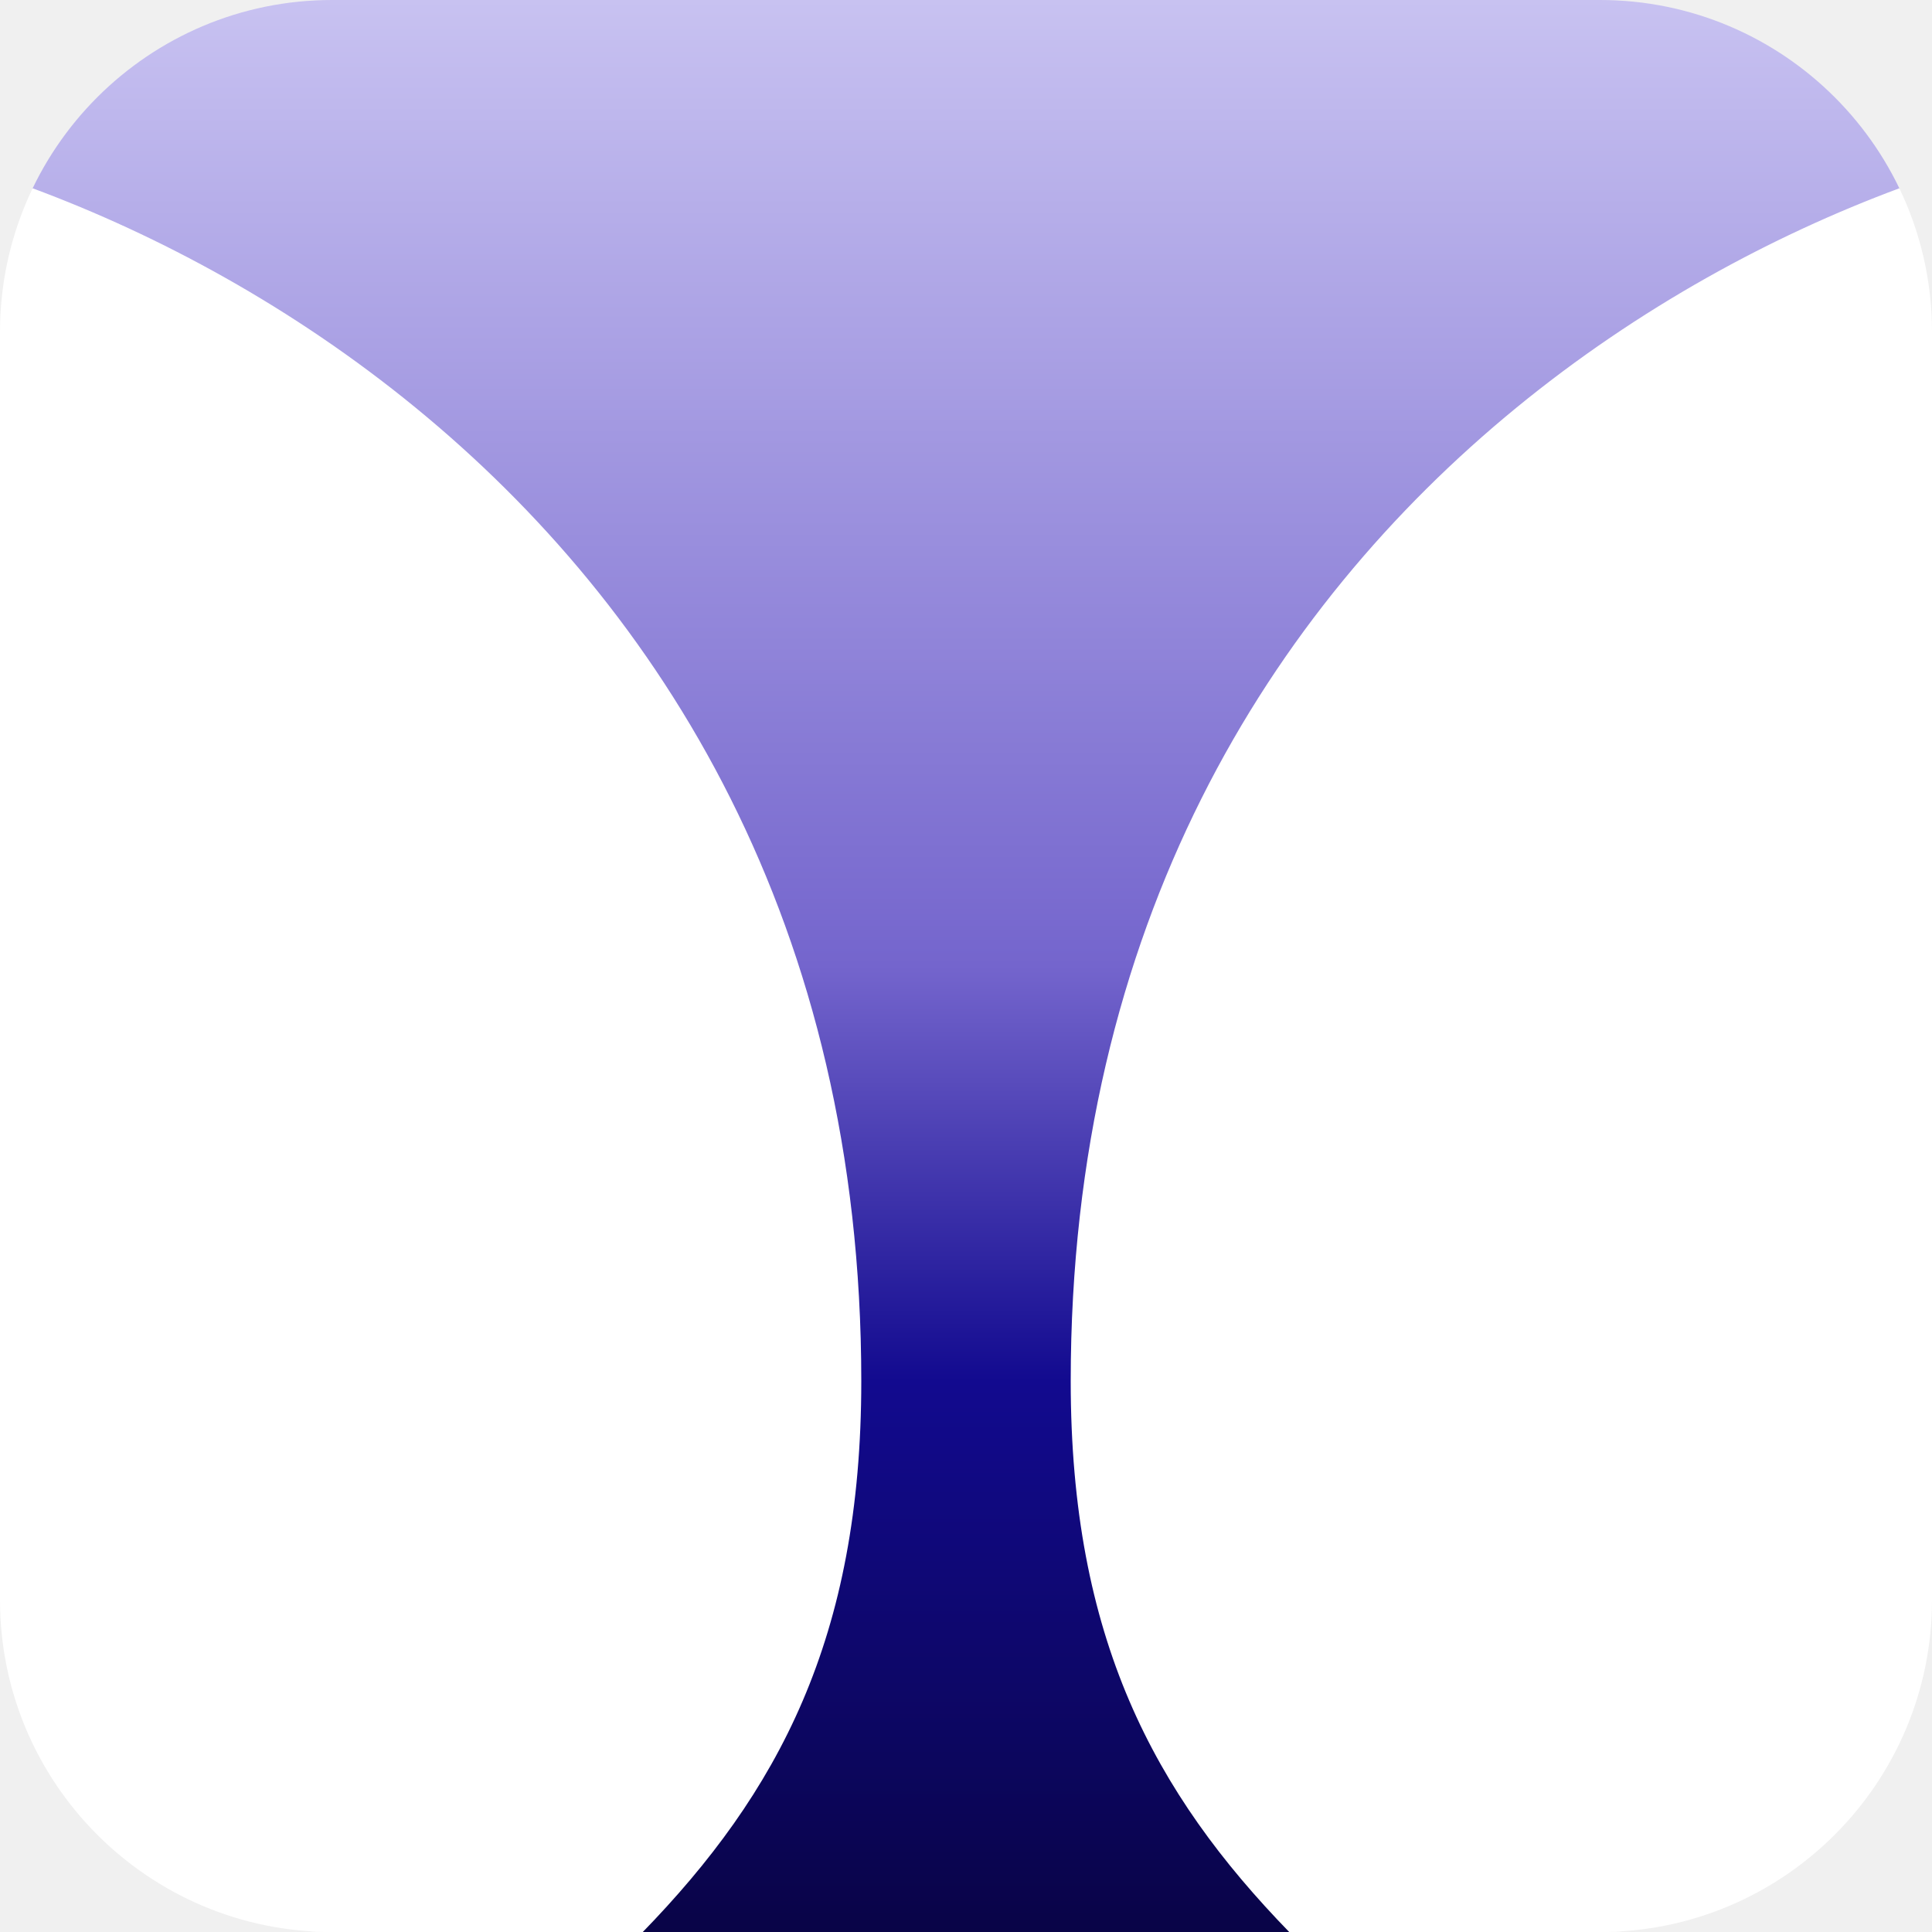
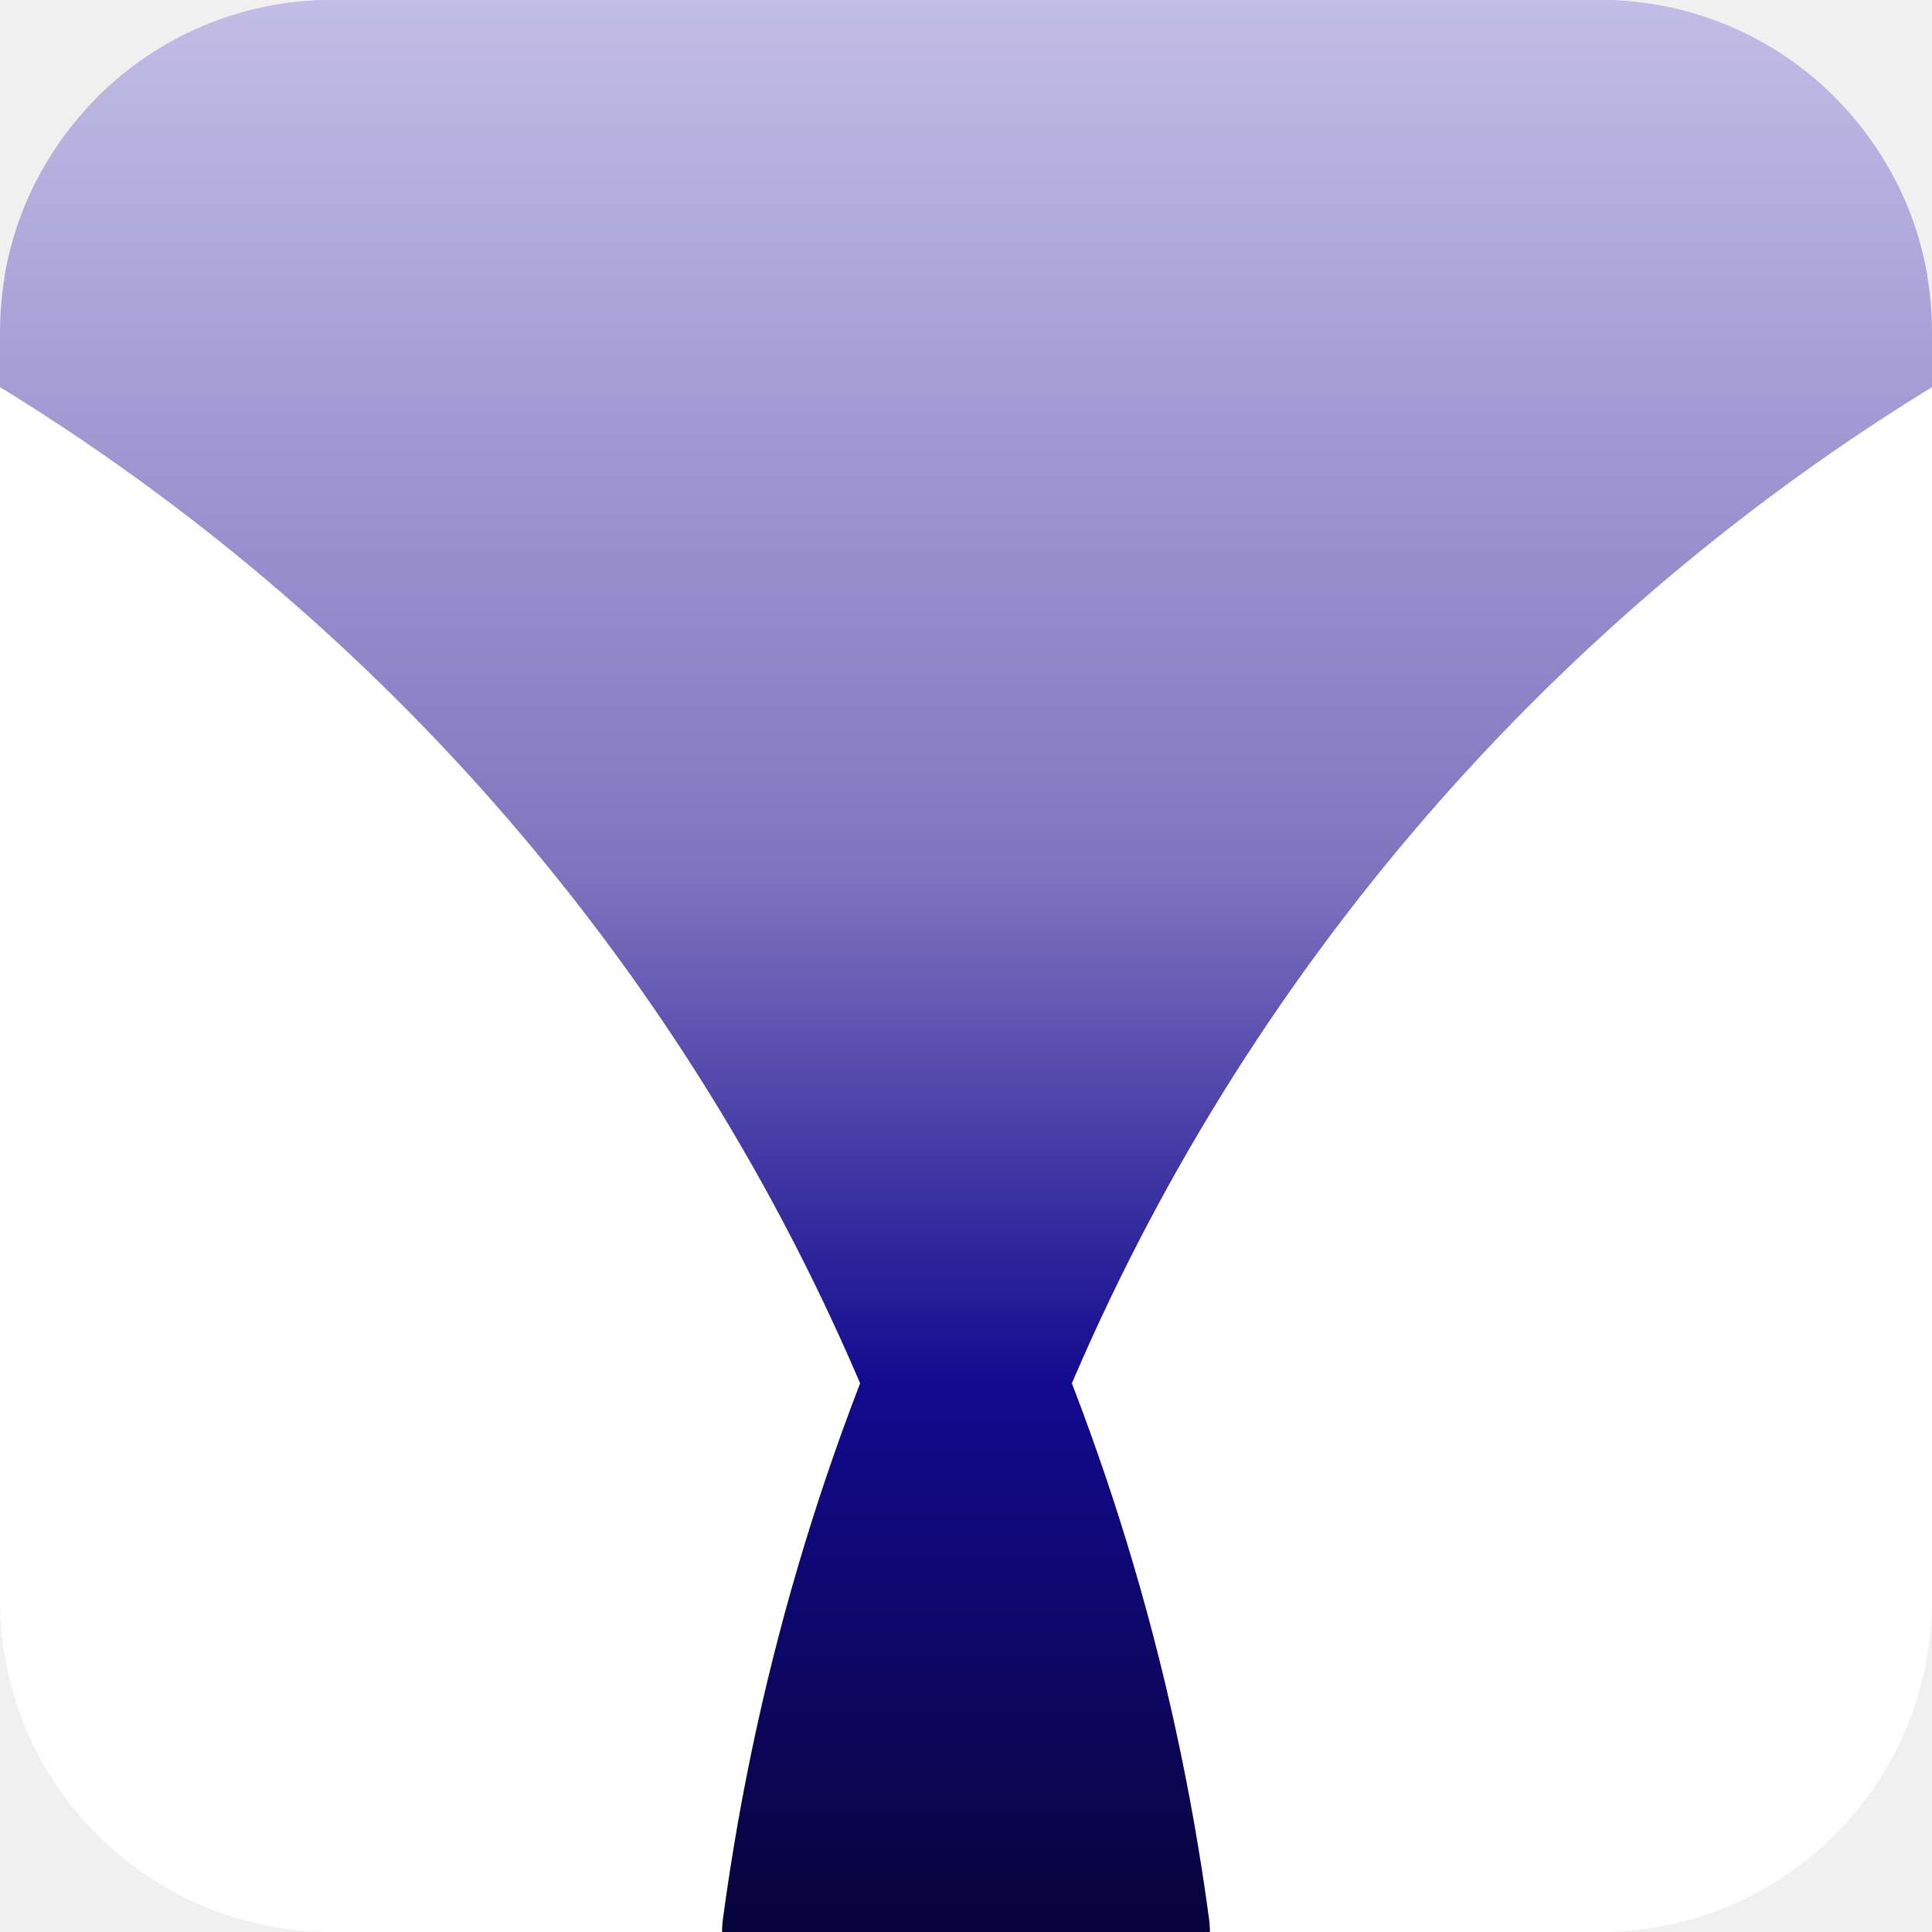
<svg xmlns="http://www.w3.org/2000/svg" width="512" height="512" viewBox="0 0 512 512" role="img" aria-labelledby="showai-light-title showai-light-description">
  <defs>
    <linearGradient id="showai-light-region-1" gradientUnits="userSpaceOnUse" x1="0" y1="0" x2="0" y2="512">
-       <stop offset="0%" stop-color="#C8C2F1" />
-       <stop offset="50%" stop-color="#7465CD" />
-       <stop offset="71.484%" stop-color="#120A8F" />
-       <stop offset="100%" stop-color="#090447" />
+       <stop offset="0%" stop-color="#C2BDE6" />
+       <stop offset="45%" stop-color="#8174BF" />
+       <stop offset="71.576%" stop-color="#120A8F" />
+       <stop offset="100%" stop-color="#08033A" />
    </linearGradient>
    <clipPath id="showai-light-frame">
      <rect width="512" height="512" rx="88" />
    </clipPath>
  </defs>
  <g clip-path="url(#showai-light-frame)">
-     <path id="showai-light-center" d="M -80 32 V -32 H 592 V 32 C 496 32 284 124 284 366 C 284 434 306 475 342 512 H 170 C 206 475 228 434 228 366 C 228 124 16 32 -80 32 Z" fill="url(#showai-light-region-1)" />
-     <path id="showai-light-left" d="M -80 32 C 16 32 228 124 228 366 C 228 434 206 475 170 512 H -80 Z" fill="#FFFFFF" stroke="#FFFFFF" stroke-width="0.5" />
-     <path id="showai-light-right" d="M 592 32 C 496 32 284 124 284 366 C 284 434 306 475 342 512 H 592 Z" fill="#FFFFFF" stroke="#FFFFFF" stroke-width="0.5" />
+     <path id="showai-light-left" d="M -300 -8 A 600 600 0 0 1 -300 1192 Z" fill="#FFFFFF" />
+     <path id="showai-light-right" d="M 812 -8 A 600 600 0 0 0 812 1192 Z" fill="#FFFFFF" />
+     <path id="showai-light-center" d="M -202.348 0 H 714.348 A 600 600 0 0 0 217.357 512 H 294.643 A 600 600 0 0 0 -202.348 0 Z" fill="url(#showai-light-region-1)" fill-rule="evenodd" stroke="url(#showai-light-region-1)" stroke-width="52" stroke-linejoin="round" />
  </g>
</svg>
